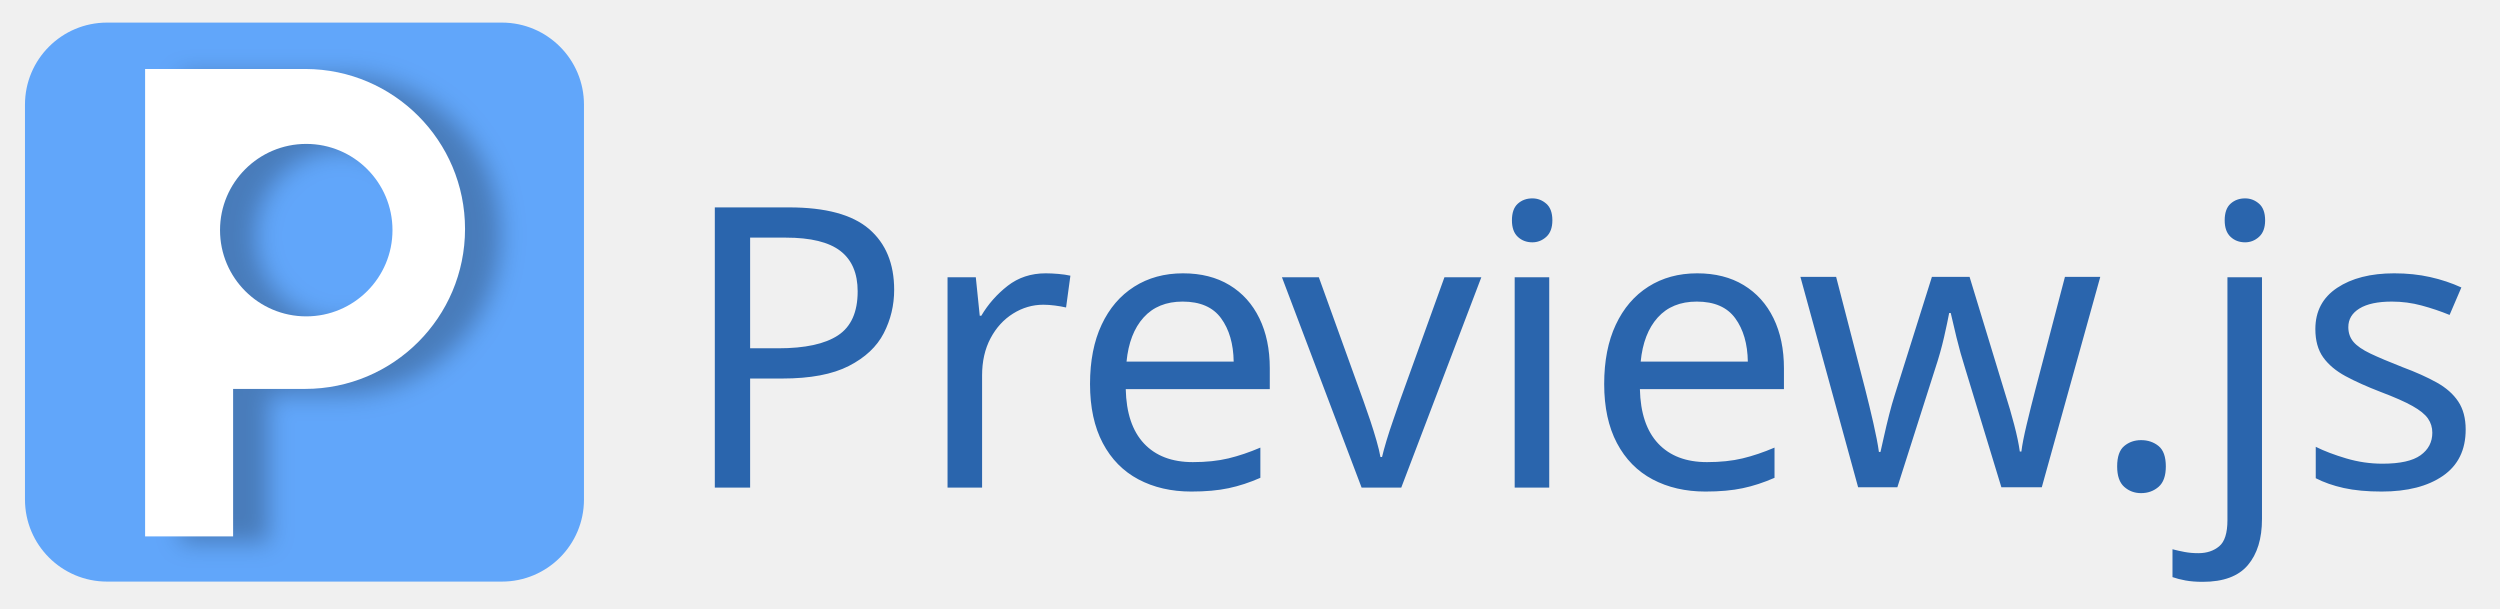
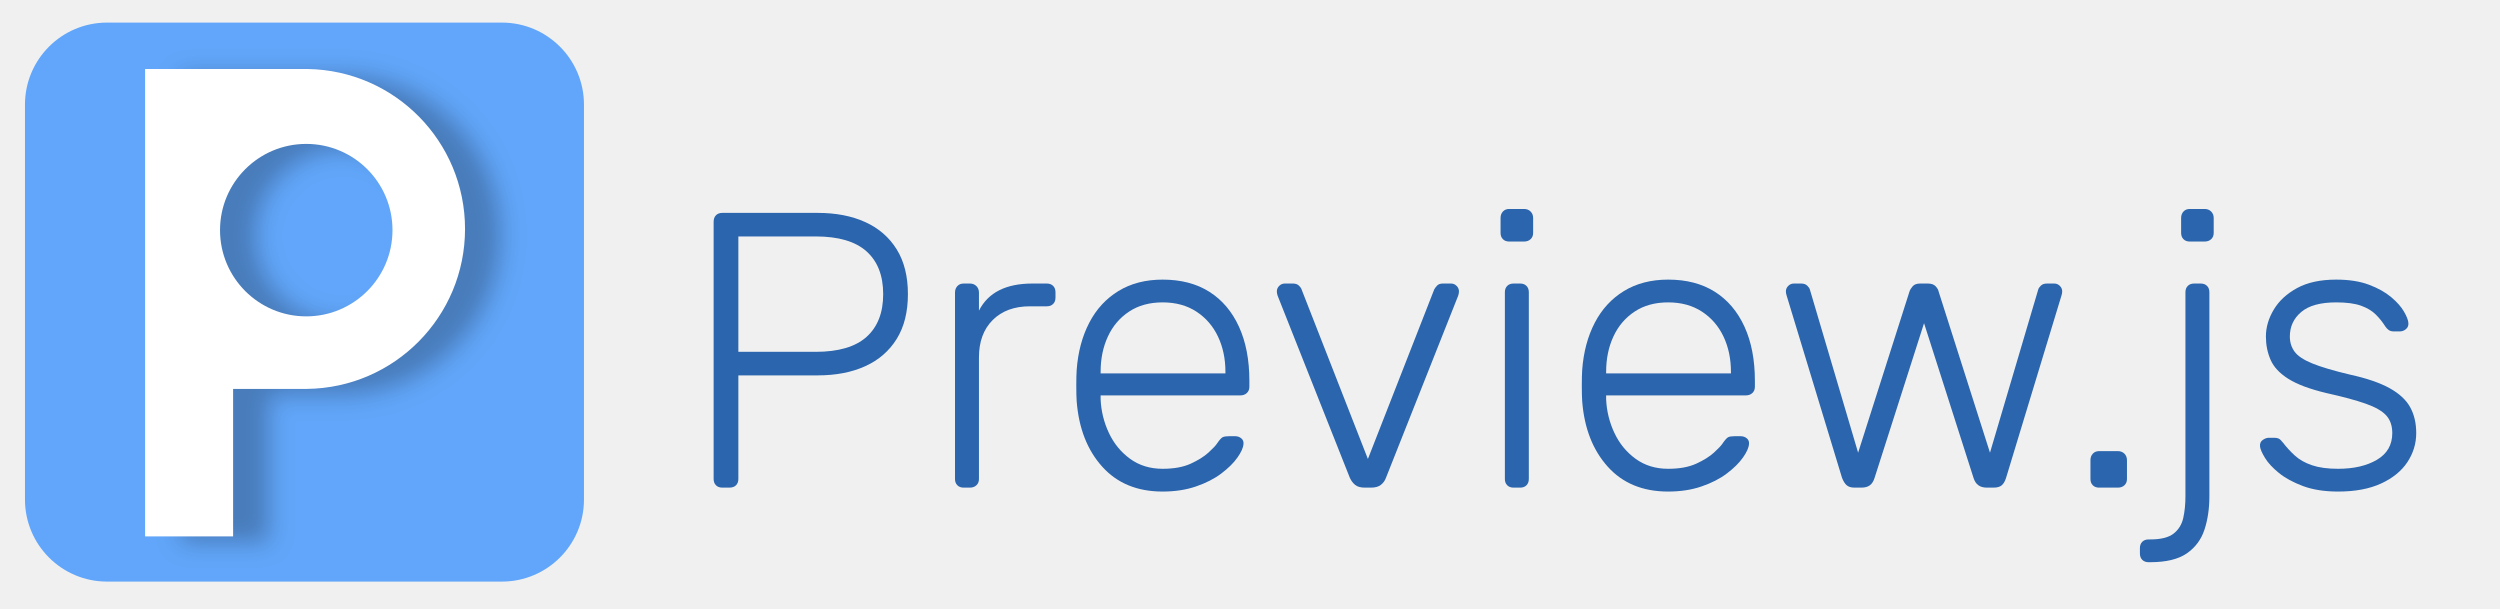
<svg xmlns="http://www.w3.org/2000/svg" xmlns:xlink="http://www.w3.org/1999/xlink" width="2102px" height="512px" viewBox="0 0 2102 512" version="1.1">
  <defs>
-     <path d="M240.5,251 C280.541,251 313,218.541 313,178.5 C313,138.459 280.541,106 240.5,106 C200.459,106 168,138.459 168,178.5 C168,218.541 200.459,251 240.5,251 Z M179,312 L179,436 L105,436 L105,43 L240,43 C314.053,43.271 374,103.385 374,177.5 C374,251.782 313.782,312 239.5,312 L241,311.987 L241,312 L179,312 Z" id="path-1" />
+     <path d="M178.998,312 L179,436 L105,436 L105,43 L240,43 L240,43.004 L241.724,43.018 C314.981,44.206 374,103.961 374,177.5 C374,251.281 314.592,311.187 241.001,311.992 L241,312 L178.998,312 Z M240.5,106 C200.459,106 168,138.459 168,178.5 C168,218.541 200.459,251 240.5,251 C280.541,251 313,218.541 313,178.5 C313,138.459 280.541,106 240.5,106 Z" id="path-1" />
    <filter x="-9.3%" y="-10.2%" width="137.2%" height="122.9%" filterUnits="objectBoundingBox" id="filter-2">
      <feOffset dx="30" dy="5" in="SourceAlpha" result="shadowOffsetOuter1" />
      <feGaussianBlur stdDeviation="10" in="shadowOffsetOuter1" result="shadowBlurOuter1" />
      <feColorMatrix values="0 0 0 0 0   0 0 0 0 0   0 0 0 0 0  0 0 0 0.253 0" type="matrix" in="shadowBlurOuter1" />
    </filter>
  </defs>
  <g id="banner" stroke="none" stroke-width="1" fill="none" fill-rule="evenodd">
-     <text id="Preview.js" font-family="Rubik-Light, Rubik" font-size="330" font-weight="300" fill="#2A65AD">
-       <tspan x="569" y="410">Preview.js</tspan>
-     </text>
+     <g id="Preview.js-Copy" transform="translate(600.02, 175.7)" fill="#2A65AD" fill-rule="nonzero">
+       <path d="M7.26,234.3 C5.06,234.3 3.3,233.64 1.98,232.32 C0.66,231 0,229.24 0,227.04 L0,10.89 C0,8.47 0.66,6.6 1.98,5.28 C3.3,3.96 5.06,3.3 7.26,3.3 L87.45,3.3 C102.85,3.3 116.215,5.885 127.545,11.055 C138.875,16.225 147.675,23.87 153.945,33.99 C160.215,44.11 163.35,56.65 163.35,71.61 C163.35,86.57 160.215,99.11 153.945,109.23 C147.675,119.35 138.875,126.995 127.545,132.165 C116.215,137.335 102.85,139.92 87.45,139.92 L20.79,139.92 L20.79,227.04 C20.79,229.24 20.13,231 18.81,232.32 C17.49,233.64 15.62,234.3 13.2,234.3 L7.26,234.3 Z M20.79,120.12 L85.8,120.12 C104.94,120.12 119.185,115.94 128.535,107.58 C137.885,99.22 142.56,87.23 142.56,71.61 C142.56,55.99 137.885,44 128.535,35.64 C119.185,27.28 104.94,23.1 85.8,23.1 L20.79,23.1 L20.79,120.12 Z" id="Shape" />
+       <path d="M210.21,234.3 C208.01,234.3 206.25,233.64 204.93,232.32 C203.61,231 202.95,229.24 202.95,227.04 L202.95,70.29 C202.95,68.09 203.61,66.275 204.93,64.845 C206.25,63.415 208.01,62.7 210.21,62.7 L215.49,62.7 C217.69,62.7 219.505,63.415 220.935,64.845 C222.365,66.275 223.08,68.09 223.08,70.29 L223.08,85.47 C227.04,77.77 232.76,72.05 240.24,68.31 C247.72,64.57 256.96,62.7 267.96,62.7 L280.17,62.7 C282.37,62.7 284.13,63.36 285.45,64.68 C286.77,66 287.43,67.76 287.43,69.96 L287.43,74.58 C287.43,76.78 286.77,78.54 285.45,79.86 C284.13,81.18 282.37,81.84 280.17,81.84 L265.98,81.84 C252.78,81.84 242.33,85.69 234.63,93.39 C226.93,101.09 223.08,111.54 223.08,124.74 L223.08,227.04 C223.08,229.24 222.365,231 220.935,232.32 C219.505,233.64 217.69,234.3 215.49,234.3 L210.21,234.3 Z" id="Path" />
+       <path d="M377.52,237.6 C356.18,237.6 339.24,230.615 326.7,216.645 C314.16,202.675 307.01,184.36 305.25,161.7 C305.03,158.4 304.92,154 304.92,148.5 C304.92,143 305.03,138.6 305.25,135.3 C306.35,120.34 309.87,107.14 315.81,95.7 C321.75,84.26 329.945,75.35 340.395,68.97 C350.845,62.59 363.22,59.4 377.52,59.4 C392.92,59.4 406.01,62.81 416.79,69.63 C427.57,76.45 435.875,86.24 441.705,99 C447.535,111.76 450.45,126.94 450.45,144.54 L450.45,149.49 C450.45,151.69 449.735,153.45 448.305,154.77 C446.875,156.09 445.06,156.75 442.86,156.75 L325.38,156.75 C325.38,156.75 325.38,157.19 325.38,158.07 C325.38,158.95 325.38,159.61 325.38,160.05 C325.82,169.95 328.13,179.355 332.31,188.265 C336.49,197.175 342.43,204.435 350.13,210.045 C357.83,215.655 366.96,218.46 377.52,218.46 C386.98,218.46 394.845,217.03 401.115,214.17 C407.385,211.31 412.39,208.175 416.13,204.765 C419.87,201.355 422.29,198.77 423.39,197.01 C425.37,194.15 426.91,192.445 428.01,191.895 C429.11,191.345 430.87,191.07 433.29,191.07 L438.57,191.07 C440.55,191.07 442.255,191.675 443.685,192.885 C445.115,194.095 445.72,195.69 445.5,197.67 C445.28,200.75 443.575,204.545 440.385,209.055 C437.195,213.565 432.685,218.02 426.855,222.42 C421.025,226.82 413.93,230.45 405.57,233.31 C397.21,236.17 387.86,237.6 377.52,237.6 Z M325.38,138.27 L430.32,138.27 L430.32,136.95 C430.32,125.95 428.23,116.05 424.05,107.25 C419.87,98.45 413.82,91.465 405.9,86.295 C397.98,81.125 388.52,78.54 377.52,78.54 C366.52,78.54 357.115,81.125 349.305,86.295 C341.495,91.465 335.555,98.45 331.485,107.25 C327.415,116.05 325.38,125.95 325.38,136.95 L325.38,138.27 Z" id="Shape" />
+       <path d="M547.47,234.3 C543.95,234.3 541.255,233.53 539.385,231.99 C537.515,230.45 536.03,228.47 534.93,226.05 L474.21,72.93 C473.77,71.61 473.55,70.4 473.55,69.3 C473.55,67.54 474.21,66 475.53,64.68 C476.85,63.36 478.39,62.7 480.15,62.7 L487.08,62.7 C489.28,62.7 490.985,63.305 492.195,64.515 C493.405,65.725 494.12,66.77 494.34,67.65 L550.11,210.21 L605.88,67.65 C606.32,66.77 607.09,65.725 608.19,64.515 C609.29,63.305 610.94,62.7 613.14,62.7 L620.07,62.7 C621.83,62.7 623.37,63.36 624.69,64.68 C626.01,66 626.67,67.54 626.67,69.3 C626.67,70.4 626.45,71.61 626.01,72.93 L565.29,226.05 C564.41,228.47 562.98,230.45 561,231.99 C559.02,233.53 556.27,234.3 552.75,234.3 L547.47,234.3 Z" id="Path" />
+       <path d="M672.54,234.3 C670.34,234.3 668.58,233.64 667.26,232.32 C665.94,231 665.28,229.24 665.28,227.04 L665.28,69.96 C665.28,67.76 665.94,66 667.26,64.68 C668.58,63.36 670.34,62.7 672.54,62.7 L678.15,62.7 C680.35,62.7 682.11,63.36 683.43,64.68 C684.75,66 685.41,67.76 685.41,69.96 L685.41,227.04 C685.41,229.24 684.75,231 683.43,232.32 C682.11,233.64 680.35,234.3 678.15,234.3 L672.54,234.3 Z M668.91,27.39 C666.71,27.39 664.95,26.73 663.63,25.41 C662.31,24.09 661.65,22.33 661.65,20.13 L661.65,7.59 C661.65,5.39 662.31,3.575 663.63,2.145 C664.95,0.715 666.71,0 668.91,0 L681.45,0 C683.65,0 685.465,0.715 686.895,2.145 C688.325,3.575 689.04,5.39 689.04,7.59 L689.04,20.13 C689.04,22.33 688.325,24.09 686.895,25.41 C685.465,26.73 683.65,27.39 681.45,27.39 L668.91,27.39 Z" id="Shape" />
+       <path d="M802.56,237.6 C781.22,237.6 764.28,230.615 751.74,216.645 C739.2,202.675 732.05,184.36 730.29,161.7 C730.07,158.4 729.96,154 729.96,148.5 C729.96,143 730.07,138.6 730.29,135.3 C731.39,120.34 734.91,107.14 740.85,95.7 C746.79,84.26 754.985,75.35 765.435,68.97 C775.885,62.59 788.26,59.4 802.56,59.4 C817.96,59.4 831.05,62.81 841.83,69.63 C852.61,76.45 860.915,86.24 866.745,99 C872.575,111.76 875.49,126.94 875.49,144.54 L875.49,149.49 C875.49,151.69 874.775,153.45 873.345,154.77 C871.915,156.09 870.1,156.75 867.9,156.75 L750.42,156.75 C750.42,156.75 750.42,157.19 750.42,158.07 C750.42,158.95 750.42,159.61 750.42,160.05 C750.86,169.95 753.17,179.355 757.35,188.265 C761.53,197.175 767.47,204.435 775.17,210.045 C782.87,215.655 792,218.46 802.56,218.46 C812.02,218.46 819.885,217.03 826.155,214.17 C832.425,211.31 837.43,208.175 841.17,204.765 C844.91,201.355 847.33,198.77 848.43,197.01 C850.41,194.15 851.95,192.445 853.05,191.895 C854.15,191.345 855.91,191.07 858.33,191.07 L863.61,191.07 C865.59,191.07 867.295,191.675 868.725,192.885 C870.155,194.095 870.76,195.69 870.54,197.67 C870.32,200.75 868.615,204.545 865.425,209.055 C862.235,213.565 857.725,218.02 851.895,222.42 C846.065,226.82 838.97,230.45 830.61,233.31 C822.25,236.17 812.9,237.6 802.56,237.6 Z M750.42,138.27 L855.36,138.27 L855.36,136.95 C855.36,125.95 853.27,116.05 849.09,107.25 C844.91,98.45 838.86,91.465 830.94,86.295 C823.02,81.125 813.56,78.54 802.56,78.54 C791.56,78.54 782.155,81.125 774.345,86.295 C766.535,91.465 760.595,98.45 756.525,107.25 C752.455,116.05 750.42,125.95 750.42,136.95 L750.42,138.27 Z" id="Shape" />
+       <path d="M959.31,234.3 C956.45,234.3 954.25,233.64 952.71,232.32 C951.17,231 949.85,228.91 948.75,226.05 L902.22,72.93 C901.78,71.61 901.56,70.4 901.56,69.3 C901.56,67.54 902.22,66 903.54,64.68 C904.86,63.36 906.4,62.7 908.16,62.7 L914.43,62.7 C916.63,62.7 918.335,63.305 919.545,64.515 C920.755,65.725 921.47,66.77 921.69,67.65 L962.28,204.93 L1005.51,69.3 C1005.95,67.98 1006.83,66.55 1008.15,65.01 C1009.47,63.47 1011.56,62.7 1014.42,62.7 L1021.02,62.7 C1023.88,62.7 1026.025,63.47 1027.455,65.01 C1028.885,66.55 1029.71,67.98 1029.93,69.3 L1073.16,204.93 L1113.75,67.65 C1113.97,66.77 1114.685,65.725 1115.895,64.515 C1117.105,63.305 1118.81,62.7 1121.01,62.7 L1127.28,62.7 C1129.04,62.7 1130.58,63.36 1131.9,64.68 C1133.22,66 1133.88,67.54 1133.88,69.3 C1133.88,70.4 1133.66,71.61 1133.22,72.93 L1086.69,226.05 C1085.81,228.91 1084.6,231 1083.06,232.32 C1081.52,233.64 1079.21,234.3 1076.13,234.3 L1070.52,234.3 C1067.66,234.3 1065.295,233.64 1063.425,232.32 C1061.555,231 1060.18,228.91 1059.3,226.05 L1017.72,96.03 L976.14,226.05 C975.26,228.91 973.94,231 972.18,232.32 C970.42,233.64 968,234.3 964.92,234.3 L959.31,234.3 Z" id="Path" />
+       <path d="M1164.9,234.3 C1162.7,234.3 1160.94,233.64 1159.62,232.32 C1158.3,231 1157.64,229.24 1157.64,227.04 L1157.64,211.2 C1157.64,209 1158.3,207.185 1159.62,205.755 C1160.94,204.325 1162.7,203.61 1164.9,203.61 L1180.74,203.61 C1182.94,203.61 1184.755,204.325 1186.185,205.755 C1187.615,207.185 1188.33,209 1188.33,211.2 L1188.33,227.04 C1188.33,229.24 1187.615,231 1186.185,232.32 C1184.755,233.64 1182.94,234.3 1180.74,234.3 L1164.9,234.3 Z" id="Path" />
+       <path d="M1206.48,297 C1204.28,297 1202.52,296.34 1201.2,295.02 C1199.88,293.7 1199.22,291.94 1199.22,289.74 L1199.22,285.12 C1199.22,282.92 1199.88,281.16 1201.2,279.84 C1202.52,278.52 1204.28,277.86 1206.48,277.86 L1207.8,277.86 C1216.82,277.86 1223.42,276.21 1227.6,272.91 C1231.78,269.61 1234.475,265.21 1235.685,259.71 C1236.895,254.21 1237.5,248.16 1237.5,241.56 L1237.5,69.96 C1237.5,67.76 1238.16,66 1239.48,64.68 C1240.8,63.36 1242.56,62.7 1244.76,62.7 L1250.37,62.7 C1252.57,62.7 1254.33,63.36 1255.65,64.68 C1256.97,66 1257.63,67.76 1257.63,69.96 L1257.63,241.56 C1257.63,251.9 1256.255,261.25 1253.505,269.61 C1250.755,277.97 1245.805,284.625 1238.655,289.575 C1231.505,294.525 1221.22,297 1207.8,297 L1206.48,297 Z M1241.13,27.39 C1238.93,27.39 1237.17,26.73 1235.85,25.41 C1234.53,24.09 1233.87,22.33 1233.87,20.13 L1233.87,7.59 C1233.87,5.39 1234.53,3.575 1235.85,2.145 C1237.17,0.715 1238.93,0 1241.13,0 L1253.67,0 C1255.87,0 1257.685,0.715 1259.115,2.145 C1260.545,3.575 1261.26,5.39 1261.26,7.59 L1261.26,20.13 C1261.26,22.33 1260.545,24.09 1259.115,25.41 C1257.685,26.73 1255.87,27.39 1253.67,27.39 L1241.13,27.39 Z" id="Shape" />
+       <path d="M1365.87,237.6 C1354.43,237.6 1344.585,236.06 1336.335,232.98 C1328.085,229.9 1321.32,226.215 1316.04,221.925 C1310.76,217.635 1306.855,213.4 1304.325,209.22 C1301.795,205.04 1300.42,201.85 1300.2,199.65 C1299.98,197.23 1300.75,195.415 1302.51,194.205 C1304.27,192.995 1305.92,192.39 1307.46,192.39 L1312.41,192.39 C1313.73,192.39 1314.885,192.61 1315.875,193.05 C1316.865,193.49 1318.13,194.7 1319.67,196.68 C1322.53,200.42 1325.83,203.995 1329.57,207.405 C1333.31,210.815 1338.095,213.51 1343.925,215.49 C1349.755,217.47 1357.07,218.46 1365.87,218.46 C1379.07,218.46 1389.96,215.93 1398.54,210.87 C1407.12,205.81 1411.41,198.33 1411.41,188.43 C1411.41,182.27 1409.705,177.32 1406.295,173.58 C1402.885,169.84 1397.11,166.54 1388.97,163.68 C1380.83,160.82 1369.83,157.85 1355.97,154.77 C1342.11,151.47 1331.495,147.51 1324.125,142.89 C1316.755,138.27 1311.75,132.935 1309.11,126.885 C1306.47,120.835 1305.15,114.29 1305.15,107.25 C1305.15,99.55 1307.35,92.015 1311.75,84.645 C1316.15,77.275 1322.695,71.225 1331.385,66.495 C1340.075,61.765 1351.02,59.4 1364.22,59.4 C1375,59.4 1384.185,60.83 1391.775,63.69 C1399.365,66.55 1405.58,70.015 1410.42,74.085 C1415.26,78.155 1418.835,82.17 1421.145,86.13 C1423.455,90.09 1424.72,93.28 1424.94,95.7 C1425.16,97.9 1424.5,99.66 1422.96,100.98 C1421.42,102.3 1419.66,102.96 1417.68,102.96 L1412.73,102.96 C1410.97,102.96 1409.54,102.575 1408.44,101.805 C1407.34,101.035 1406.35,99.99 1405.47,98.67 C1403.27,95.15 1400.63,91.85 1397.55,88.77 C1394.47,85.69 1390.345,83.215 1385.175,81.345 C1380.005,79.475 1373.02,78.54 1364.22,78.54 C1351.02,78.54 1341.23,81.235 1334.85,86.625 C1328.47,92.015 1325.28,98.89 1325.28,107.25 C1325.28,112.09 1326.6,116.325 1329.24,119.955 C1331.88,123.585 1336.83,126.885 1344.09,129.855 C1351.35,132.825 1361.91,135.96 1375.77,139.26 C1389.85,142.34 1400.96,146.135 1409.1,150.645 C1417.24,155.155 1423.015,160.49 1426.425,166.65 C1429.835,172.81 1431.54,180.07 1431.54,188.43 C1431.54,197.23 1429.065,205.37 1424.115,212.85 C1419.165,220.33 1411.795,226.325 1402.005,230.835 C1392.215,235.345 1380.17,237.6 1365.87,237.6 Z" id="Path" />
+     </g>
    <g id="Group" transform="translate(17, 15)">
      <rect id="Rectangle" fill="#61A6FA" x="4" y="4" width="470" height="470" rx="69" />
      <g id="Oval">
        <use fill="black" fill-opacity="1" filter="url(#filter-2)" xlink:href="#path-1" />
        <use fill="#FFFFFF" fill-rule="evenodd" xlink:href="#path-1" />
      </g>
    </g>
  </g>
</svg>
